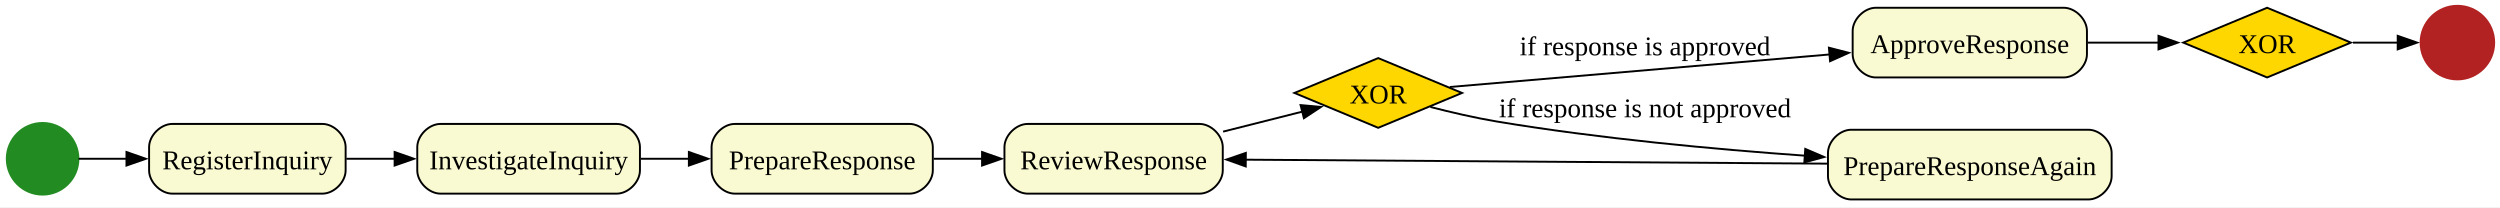
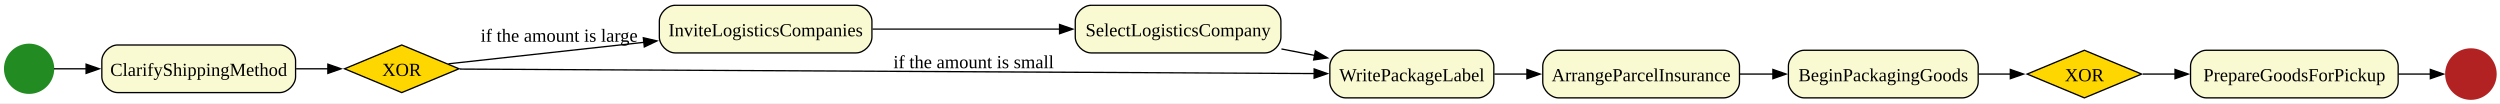
- <svg xmlns="http://www.w3.org/2000/svg" width="1291pt" height="107pt" viewBox="0.00 0.00 1291.13 107.00">
-   <g id="graph0" class="graph" transform="scale(1 1) rotate(0) translate(4 103)">
-     <polygon fill="white" stroke="none" points="-4,4 -4,-103 1287.13,-103 1287.13,4 -4,4" />
+ <svg xmlns="http://www.w3.org/2000/svg" width="1890pt" height="78pt" viewBox="0.00 0.00 1890.38 78.00">
+   <g id="graph0" class="graph" transform="scale(1 1) rotate(0) translate(4 74)">
+     <polygon fill="white" stroke="none" points="-4,4 -4,-74 1886.38,-74 1886.38,4 -4,4" />
    <g id="node1" class="node">
-       <ellipse fill="forestgreen" stroke="forestgreen" stroke-width="2" cx="18" cy="-21" rx="18" ry="18" />
+       <ellipse fill="forestgreen" stroke="forestgreen" stroke-width="2" cx="18" cy="-22" rx="18" ry="18" />
+     </g>
+     <g id="node5" class="node">
+       <path fill="lightgoldenrodyellow" stroke="black" d="M207.5,-40C207.5,-40 85,-40 85,-40 79,-40 73,-34 73,-28 73,-28 73,-16 73,-16 73,-10 79,-4 85,-4 85,-4 207.5,-4 207.5,-4 213.5,-4 219.5,-10 219.5,-16 219.5,-16 219.5,-28 219.5,-28 219.5,-34 213.5,-40 207.5,-40" />
+       <text text-anchor="middle" x="146.25" y="-16.58" font-family="Times New Roman,serif" font-size="14.00">ClarifyShippingMethod</text>
+     </g>
+     <g id="edge1" class="edge">
+       <path fill="none" stroke="black" d="M36.82,-22C43.73,-22 52.17,-22 61.26,-22" />
+       <polygon fill="black" stroke="black" points="61.1,-25.5 71.1,-22 61.1,-18.5 61.1,-25.5" />
+     </g>
+     <g id="node2" class="node">
+       <ellipse fill="firebrick" stroke="firebrick" stroke-width="3" cx="1864.38" cy="-18" rx="18" ry="18" />
    </g>
    <g id="node3" class="node">
-       <path fill="lightgoldenrodyellow" stroke="black" d="M162.5,-39C162.5,-39 85,-39 85,-39 79,-39 73,-33 73,-27 73,-27 73,-15 73,-15 73,-9 79,-3 85,-3 85,-3 162.5,-3 162.5,-3 168.5,-3 174.5,-9 174.5,-15 174.5,-15 174.5,-27 174.5,-27 174.5,-33 168.5,-39 162.5,-39" />
-       <text text-anchor="middle" x="123.75" y="-15.57" font-family="Times New Roman,serif" font-size="14.00">RegisterInquiry</text>
+       <path fill="lightgoldenrodyellow" stroke="black" d="M1479.81,-36C1479.81,-36 1360.31,-36 1360.31,-36 1354.31,-36 1348.31,-30 1348.31,-24 1348.31,-24 1348.31,-12 1348.31,-12 1348.31,-6 1354.31,0 1360.31,0 1360.31,0 1479.81,0 1479.81,0 1485.81,0 1491.81,-6 1491.81,-12 1491.81,-12 1491.81,-24 1491.81,-24 1491.81,-30 1485.81,-36 1479.81,-36" />
+       <text text-anchor="middle" x="1420.06" y="-12.58" font-family="Times New Roman,serif" font-size="14.00">BeginPackagingGoods</text>
    </g>
-     <g id="edge1" class="edge">
-       <path fill="none" stroke="black" d="M36.6,-21C43.75,-21 52.48,-21 61.6,-21" />
-       <polygon fill="black" stroke="black" points="61.32,-24.5 71.32,-21 61.32,-17.5 61.32,-24.5" />
+     <g id="node10" class="node">
+       <polygon fill="gold" stroke="black" points="1572.1,-36 1528.81,-18 1572.1,0 1615.38,-18 1572.1,-36" />
+       <text text-anchor="middle" x="1572.1" y="-12.58" font-family="Times New Roman,serif" font-size="14.00">XOR</text>
    </g>
-     <g id="node2" class="node">
-       <ellipse fill="firebrick" stroke="firebrick" stroke-width="3" cx="1265.13" cy="-81" rx="18" ry="18" />
+     <g id="edge9" class="edge">
+       <path fill="none" stroke="black" d="M1492.13,-18C1500.27,-18 1508.47,-18 1516.35,-18" />
+       <polygon fill="black" stroke="black" points="1516.11,-21.5 1526.11,-18 1516.11,-14.5 1516.11,-21.5" />
+     </g>
+     <g id="node4" class="node">
+       <path fill="lightgoldenrodyellow" stroke="black" d="M1299.31,-36C1299.31,-36 1174.56,-36 1174.56,-36 1168.56,-36 1162.56,-30 1162.56,-24 1162.56,-24 1162.56,-12 1162.56,-12 1162.56,-6 1168.56,0 1174.56,0 1174.56,0 1299.31,0 1299.31,0 1305.31,0 1311.31,-6 1311.31,-12 1311.31,-12 1311.31,-24 1311.31,-24 1311.31,-30 1305.31,-36 1299.31,-36" />
+       <text text-anchor="middle" x="1236.94" y="-12.58" font-family="Times New Roman,serif" font-size="14.00">ArrangeParcelInsurance</text>
+     </g>
+     <g id="edge8" class="edge">
+       <path fill="none" stroke="black" d="M1311.61,-18C1319.89,-18 1328.37,-18 1336.75,-18" />
+       <polygon fill="black" stroke="black" points="1336.58,-21.5 1346.58,-18 1336.58,-14.5 1336.58,-21.5" />
+     </g>
+     <g id="node11" class="node">
+       <polygon fill="gold" stroke="black" points="299.78,-40 256.5,-22 299.78,-4 343.06,-22 299.78,-40" />
+       <text text-anchor="middle" x="299.78" y="-16.58" font-family="Times New Roman,serif" font-size="14.00">XOR</text>
+     </g>
+     <g id="edge2" class="edge">
+       <path fill="none" stroke="black" d="M219.91,-22C228.07,-22 236.29,-22 244.17,-22" />
+       <polygon fill="black" stroke="black" points="243.92,-25.5 253.92,-22 243.92,-18.5 243.92,-25.5" />
+     </g>
+     <g id="node6" class="node">
+       <path fill="lightgoldenrodyellow" stroke="black" d="M643.31,-70C643.31,-70 506.56,-70 506.56,-70 500.56,-70 494.56,-64 494.56,-58 494.56,-58 494.56,-46 494.56,-46 494.56,-40 500.56,-34 506.56,-34 506.56,-34 643.31,-34 643.31,-34 649.31,-34 655.31,-40 655.31,-46 655.31,-46 655.31,-58 655.31,-58 655.31,-64 649.31,-70 643.31,-70" />
+       <text text-anchor="middle" x="574.94" y="-46.58" font-family="Times New Roman,serif" font-size="14.00">InviteLogisticsCompanies</text>
+     </g>
+     <g id="node9" class="node">
+       <path fill="lightgoldenrodyellow" stroke="black" d="M952.56,-70C952.56,-70 821.06,-70 821.06,-70 815.06,-70 809.06,-64 809.06,-58 809.06,-58 809.06,-46 809.06,-46 809.06,-40 815.06,-34 821.06,-34 821.06,-34 952.56,-34 952.56,-34 958.56,-34 964.56,-40 964.56,-46 964.56,-46 964.56,-58 964.56,-58 964.56,-64 958.56,-70 952.56,-70" />
+       <text text-anchor="middle" x="886.81" y="-46.58" font-family="Times New Roman,serif" font-size="14.00">SelectLogisticsCompany</text>
+     </g>
+     <g id="edge5" class="edge">
+       <path fill="none" stroke="black" d="M655.74,-52C699.04,-52 752.68,-52 797.27,-52" />
+       <polygon fill="black" stroke="black" points="797.18,-55.5 807.18,-52 797.18,-48.5 797.18,-55.5" />
+     </g>
+     <g id="node7" class="node">
+       <path fill="lightgoldenrodyellow" stroke="black" d="M1797.38,-36C1797.38,-36 1664.38,-36 1664.38,-36 1658.38,-36 1652.38,-30 1652.38,-24 1652.38,-24 1652.38,-12 1652.38,-12 1652.38,-6 1658.38,0 1664.38,0 1664.38,0 1797.38,0 1797.38,0 1803.38,0 1809.38,-6 1809.38,-12 1809.38,-12 1809.38,-24 1809.38,-24 1809.38,-30 1803.38,-36 1797.38,-36" />
+       <text text-anchor="middle" x="1730.88" y="-12.58" font-family="Times New Roman,serif" font-size="14.00">PrepareGoodsForPickup</text>
+     </g>
+     <g id="edge11" class="edge">
+       <path fill="none" stroke="black" d="M1809.51,-18C1818.06,-18 1826.33,-18 1833.72,-18" />
+       <polygon fill="black" stroke="black" points="1833.71,-21.5 1843.71,-18 1833.71,-14.5 1833.71,-21.5" />
    </g>
    <g id="node8" class="node">
-       <path fill="lightgoldenrodyellow" stroke="black" d="M314.5,-39C314.5,-39 223.5,-39 223.5,-39 217.5,-39 211.5,-33 211.5,-27 211.5,-27 211.5,-15 211.5,-15 211.5,-9 217.5,-3 223.5,-3 223.5,-3 314.5,-3 314.5,-3 320.5,-3 326.5,-9 326.5,-15 326.5,-15 326.5,-27 326.5,-27 326.5,-33 320.5,-39 314.5,-39" />
-       <text text-anchor="middle" x="269" y="-15.57" font-family="Times New Roman,serif" font-size="14.00">InvestigateInquiry</text>
+       <path fill="lightgoldenrodyellow" stroke="black" d="M1113.56,-36C1113.56,-36 1013.56,-36 1013.56,-36 1007.56,-36 1001.56,-30 1001.56,-24 1001.56,-24 1001.56,-12 1001.56,-12 1001.56,-6 1007.56,0 1013.56,0 1013.56,0 1113.56,0 1113.56,0 1119.56,0 1125.56,-6 1125.56,-12 1125.56,-12 1125.56,-24 1125.56,-24 1125.56,-30 1119.56,-36 1113.56,-36" />
+       <text text-anchor="middle" x="1063.56" y="-12.58" font-family="Times New Roman,serif" font-size="14.00">WritePackageLabel</text>
    </g>
-     <g id="edge2" class="edge">
-       <path fill="none" stroke="black" d="M174.85,-21C182.95,-21 191.45,-21 199.89,-21" />
-       <polygon fill="black" stroke="black" points="199.8,-24.5 209.8,-21 199.8,-17.5 199.8,-24.5" />
+     <g id="edge7" class="edge">
+       <path fill="none" stroke="black" d="M1125.95,-18C1134.01,-18 1142.37,-18 1150.74,-18" />
+       <polygon fill="black" stroke="black" points="1150.59,-21.5 1160.59,-18 1150.59,-14.5 1150.59,-21.5" />
    </g>
-     <g id="node4" class="node">
-       <path fill="lightgoldenrodyellow" stroke="black" d="M1061.81,-99C1061.81,-99 964.81,-99 964.81,-99 958.81,-99 952.81,-93 952.81,-87 952.81,-87 952.81,-75 952.81,-75 952.81,-69 958.81,-63 964.81,-63 964.81,-63 1061.81,-63 1061.81,-63 1067.81,-63 1073.81,-69 1073.81,-75 1073.81,-75 1073.81,-87 1073.81,-87 1073.81,-93 1067.81,-99 1061.81,-99" />
-       <text text-anchor="middle" x="1013.31" y="-75.58" font-family="Times New Roman,serif" font-size="14.00">ApproveResponse</text>
+     <g id="edge6" class="edge">
+       <path fill="none" stroke="black" d="M964.97,-36.99C973.33,-35.36 981.82,-33.71 990.12,-32.1" />
+       <polygon fill="black" stroke="black" points="990.66,-35.56 999.81,-30.21 989.33,-28.68 990.66,-35.56" />
    </g>
-     <g id="node10" class="node">
-       <polygon fill="gold" stroke="black" points="1166.85,-99 1123.56,-81 1166.85,-63 1210.13,-81 1166.85,-99" />
-       <text text-anchor="middle" x="1166.85" y="-75.58" font-family="Times New Roman,serif" font-size="14.00">XOR</text>
+     <g id="edge10" class="edge">
+       <path fill="none" stroke="black" d="M1616.35,-18C1624.1,-18 1632.43,-18 1640.93,-18" />
+       <polygon fill="black" stroke="black" points="1640.65,-21.5 1650.65,-18 1640.65,-14.5 1640.65,-21.5" />
    </g>
-     <g id="edge9" class="edge">
-       <path fill="none" stroke="black" d="M1074.2,-81C1086.37,-81 1099.1,-81 1111.07,-81" />
-       <polygon fill="black" stroke="black" points="1110.76,-84.5 1120.76,-81 1110.76,-77.5 1110.76,-84.5" />
-     </g>
-     <g id="node5" class="node">
-       <path fill="lightgoldenrodyellow" stroke="black" d="M465.75,-39C465.75,-39 375.5,-39 375.5,-39 369.5,-39 363.5,-33 363.5,-27 363.5,-27 363.5,-15 363.5,-15 363.5,-9 369.5,-3 375.5,-3 375.5,-3 465.75,-3 465.75,-3 471.75,-3 477.75,-9 477.75,-15 477.75,-15 477.75,-27 477.75,-27 477.75,-33 471.75,-39 465.75,-39" />
-       <text text-anchor="middle" x="420.63" y="-15.57" font-family="Times New Roman,serif" font-size="14.00">PrepareResponse</text>
-     </g>
-     <g id="node6" class="node">
-       <path fill="lightgoldenrodyellow" stroke="black" d="M615.5,-39C615.5,-39 526.75,-39 526.75,-39 520.75,-39 514.75,-33 514.75,-27 514.75,-27 514.75,-15 514.75,-15 514.75,-9 520.75,-3 526.75,-3 526.75,-3 615.5,-3 615.5,-3 621.5,-3 627.5,-9 627.5,-15 627.5,-15 627.5,-27 627.5,-27 627.5,-33 621.5,-39 615.5,-39" />
-       <text text-anchor="middle" x="571.13" y="-15.57" font-family="Times New Roman,serif" font-size="14.00">ReviewResponse</text>
+     <g id="edge3" class="edge">
+       <path fill="none" stroke="black" d="M335.1,-25.77C372,-29.82 432.2,-36.43 482.93,-42.01" />
+       <polygon fill="black" stroke="black" points="482.44,-45.47 492.76,-43.08 483.2,-38.51 482.44,-45.47" />
+       <text text-anchor="middle" x="418.81" y="-42.45" font-family="Times New Roman,serif" font-size="14.00">if the amount is large</text>
    </g>
    <g id="edge4" class="edge">
-       <path fill="none" stroke="black" d="M478.19,-21C486.42,-21 494.95,-21 503.36,-21" />
-       <polygon fill="black" stroke="black" points="503.19,-24.5 513.19,-21 503.19,-17.5 503.19,-24.5" />
-     </g>
-     <g id="node9" class="node">
-       <polygon fill="gold" stroke="black" points="707.78,-73 664.5,-55 707.78,-37 751.06,-55 707.78,-73" />
-       <text text-anchor="middle" x="707.78" y="-49.58" font-family="Times New Roman,serif" font-size="14.00">XOR</text>
-     </g>
-     <g id="edge5" class="edge">
-       <path fill="none" stroke="black" d="M627.67,-35.03C641.43,-38.5 655.86,-42.14 668.58,-45.35" />
-       <polygon fill="black" stroke="black" points="667.68,-48.74 678.24,-47.79 669.4,-41.95 667.68,-48.74" />
-     </g>
-     <g id="node7" class="node">
-       <path fill="lightgoldenrodyellow" stroke="black" d="M1074.56,-36C1074.56,-36 952.06,-36 952.06,-36 946.06,-36 940.06,-30 940.06,-24 940.06,-24 940.06,-12 940.06,-12 940.06,-6 946.06,0 952.06,0 952.06,0 1074.56,0 1074.56,0 1080.56,0 1086.56,-6 1086.56,-12 1086.56,-12 1086.56,-24 1086.56,-24 1086.56,-30 1080.56,-36 1074.56,-36" />
-       <text text-anchor="middle" x="1013.31" y="-12.57" font-family="Times New Roman,serif" font-size="14.00">PrepareResponseAgain</text>
-     </g>
-     <g id="edge8" class="edge">
-       <path fill="none" stroke="black" d="M939.86,-18.49C856.3,-19.06 720.05,-19.99 638.94,-20.54" />
-       <polygon fill="black" stroke="black" points="639.36,-17.04 629.39,-20.61 639.41,-24.04 639.36,-17.04" />
-     </g>
-     <g id="edge3" class="edge">
-       <path fill="none" stroke="black" d="M326.99,-21C335.17,-21 343.65,-21 352,-21" />
-       <polygon fill="black" stroke="black" points="351.77,-24.5 361.77,-21 351.77,-17.5 351.77,-24.5" />
-     </g>
-     <g id="edge7" class="edge">
-       <path fill="none" stroke="black" d="M744.79,-58.08C792.99,-62.21 879.52,-69.63 941.12,-74.9" />
-       <polygon fill="black" stroke="black" points="940.55,-78.37 950.81,-75.73 941.14,-71.39 940.55,-78.37" />
-       <text text-anchor="middle" x="845.56" y="-74.45" font-family="Times New Roman,serif" font-size="14.00">if response is approved</text>
-     </g>
-     <g id="edge6" class="edge">
-       <path fill="none" stroke="black" d="M734.72,-47.76C745.3,-45.04 757.69,-42.15 769.06,-40.25 821.62,-31.47 881.18,-25.95 928.21,-22.6" />
-       <polygon fill="black" stroke="black" points="928.33,-26.1 938.06,-21.92 927.85,-19.12 928.33,-26.1" />
-       <text text-anchor="middle" x="845.56" y="-42.45" font-family="Times New Roman,serif" font-size="14.00">if response is not approved</text>
-     </g>
-     <g id="edge10" class="edge">
-       <path fill="none" stroke="black" d="M1211.2,-81C1219.1,-81 1227.17,-81 1234.55,-81" />
-       <polygon fill="black" stroke="black" points="1234.3,-84.5 1244.3,-81 1234.3,-77.5 1234.3,-84.5" />
+       <path fill="none" stroke="black" d="M343.65,-21.77C468.57,-21.12 833.35,-19.2 989.86,-18.38" />
+       <polygon fill="black" stroke="black" points="989.72,-21.88 999.7,-18.33 989.68,-14.88 989.72,-21.88" />
+       <text text-anchor="middle" x="732.19" y="-22.45" font-family="Times New Roman,serif" font-size="14.00">if the amount is small</text>
    </g>
  </g>
</svg>
